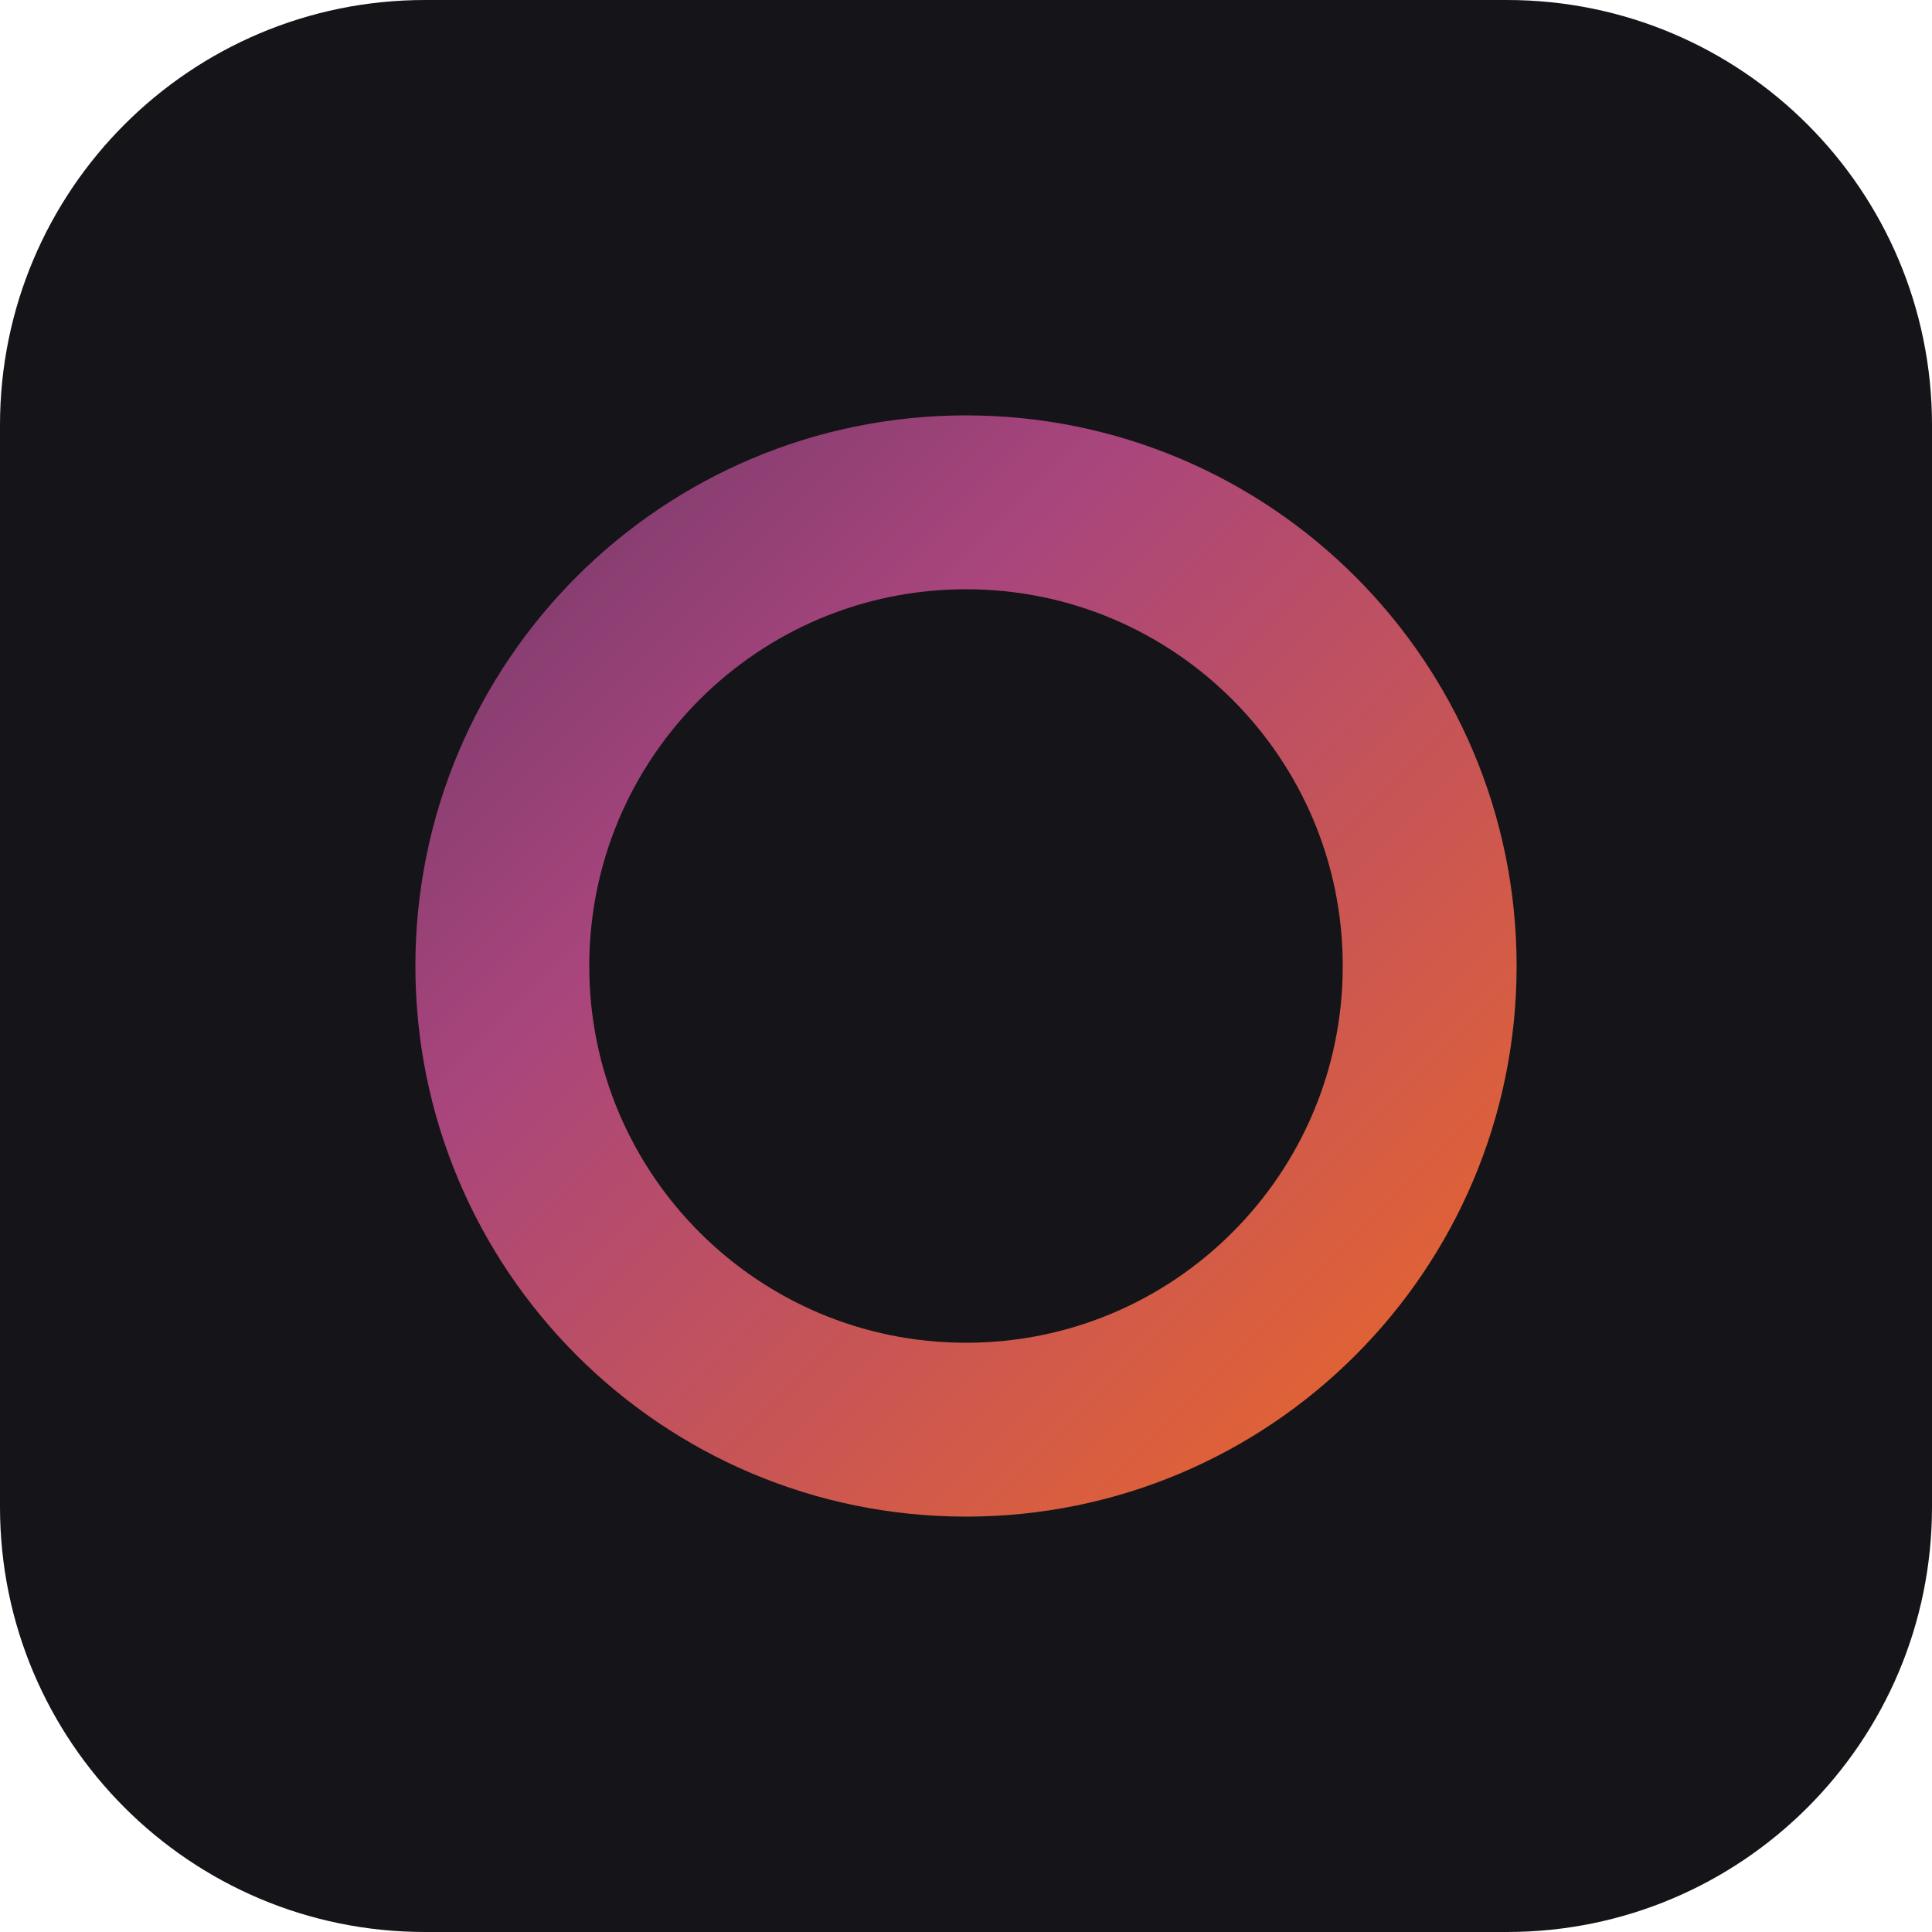
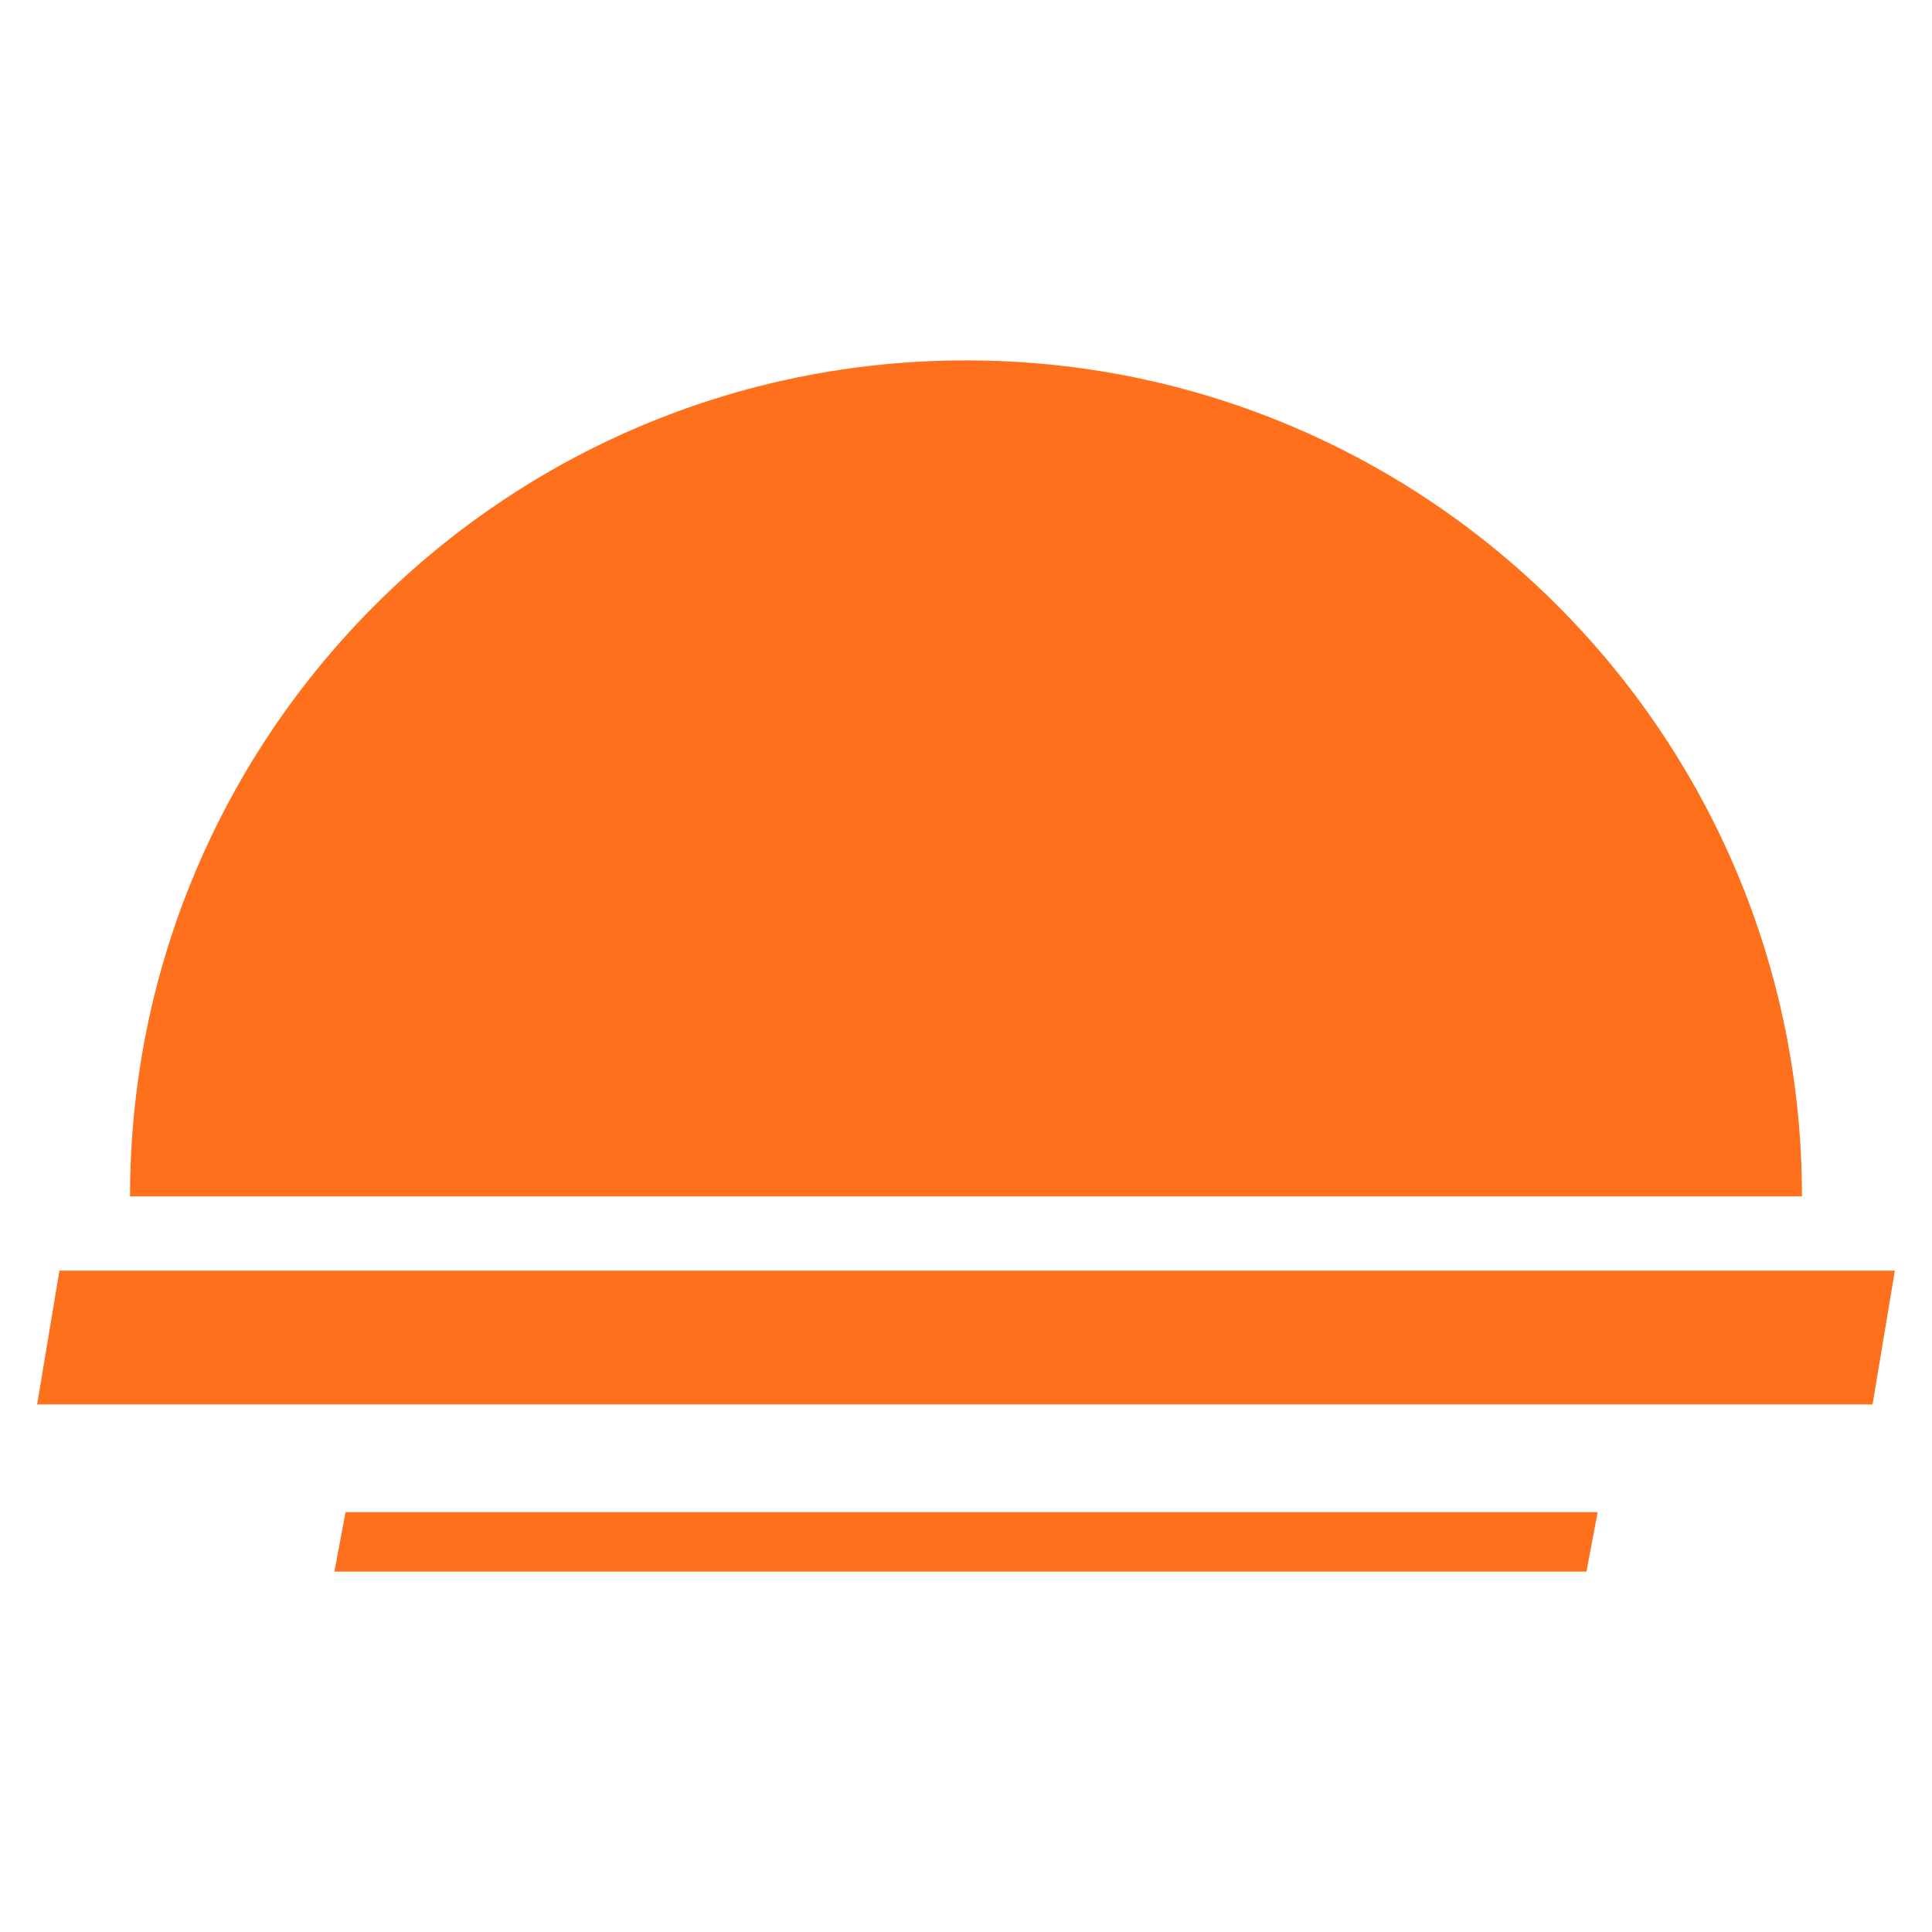
- <svg xmlns="http://www.w3.org/2000/svg" width="64" height="64" viewBox="0 0 100 100" fill="none" role="img" aria-label="Ortus">
-   <defs>
-     <linearGradient id="favDawn" x1="0" y1="0" x2="100" y2="100" gradientUnits="userSpaceOnUse">
-       <stop offset="0" stop-color="#2B294D" />
-       <stop offset="0.4" stop-color="#A8457D" />
-       <stop offset="0.72" stop-color="#E36333" />
-       <stop offset="1" stop-color="#F7BC63" />
-     </linearGradient>
-   </defs>
-   <rect width="100" height="100" rx="22" fill="#151418" />
-   <circle cx="50" cy="50" r="24" fill="none" stroke="url(#favDawn)" stroke-width="9" />
+ <svg xmlns="http://www.w3.org/2000/svg" viewBox="0 -5.7 52 52">
+   <g fill="#FE701C">
+     <path d="M3.5 26.5a22.5 22.5 0 0 1 45 0Z" />
+     <path d="M1.6 28.5H51L50.4 32.1H1Z" />
+     <path d="M9.3 35H43L42.7 36.6H9Z" />
+   </g>
</svg>
